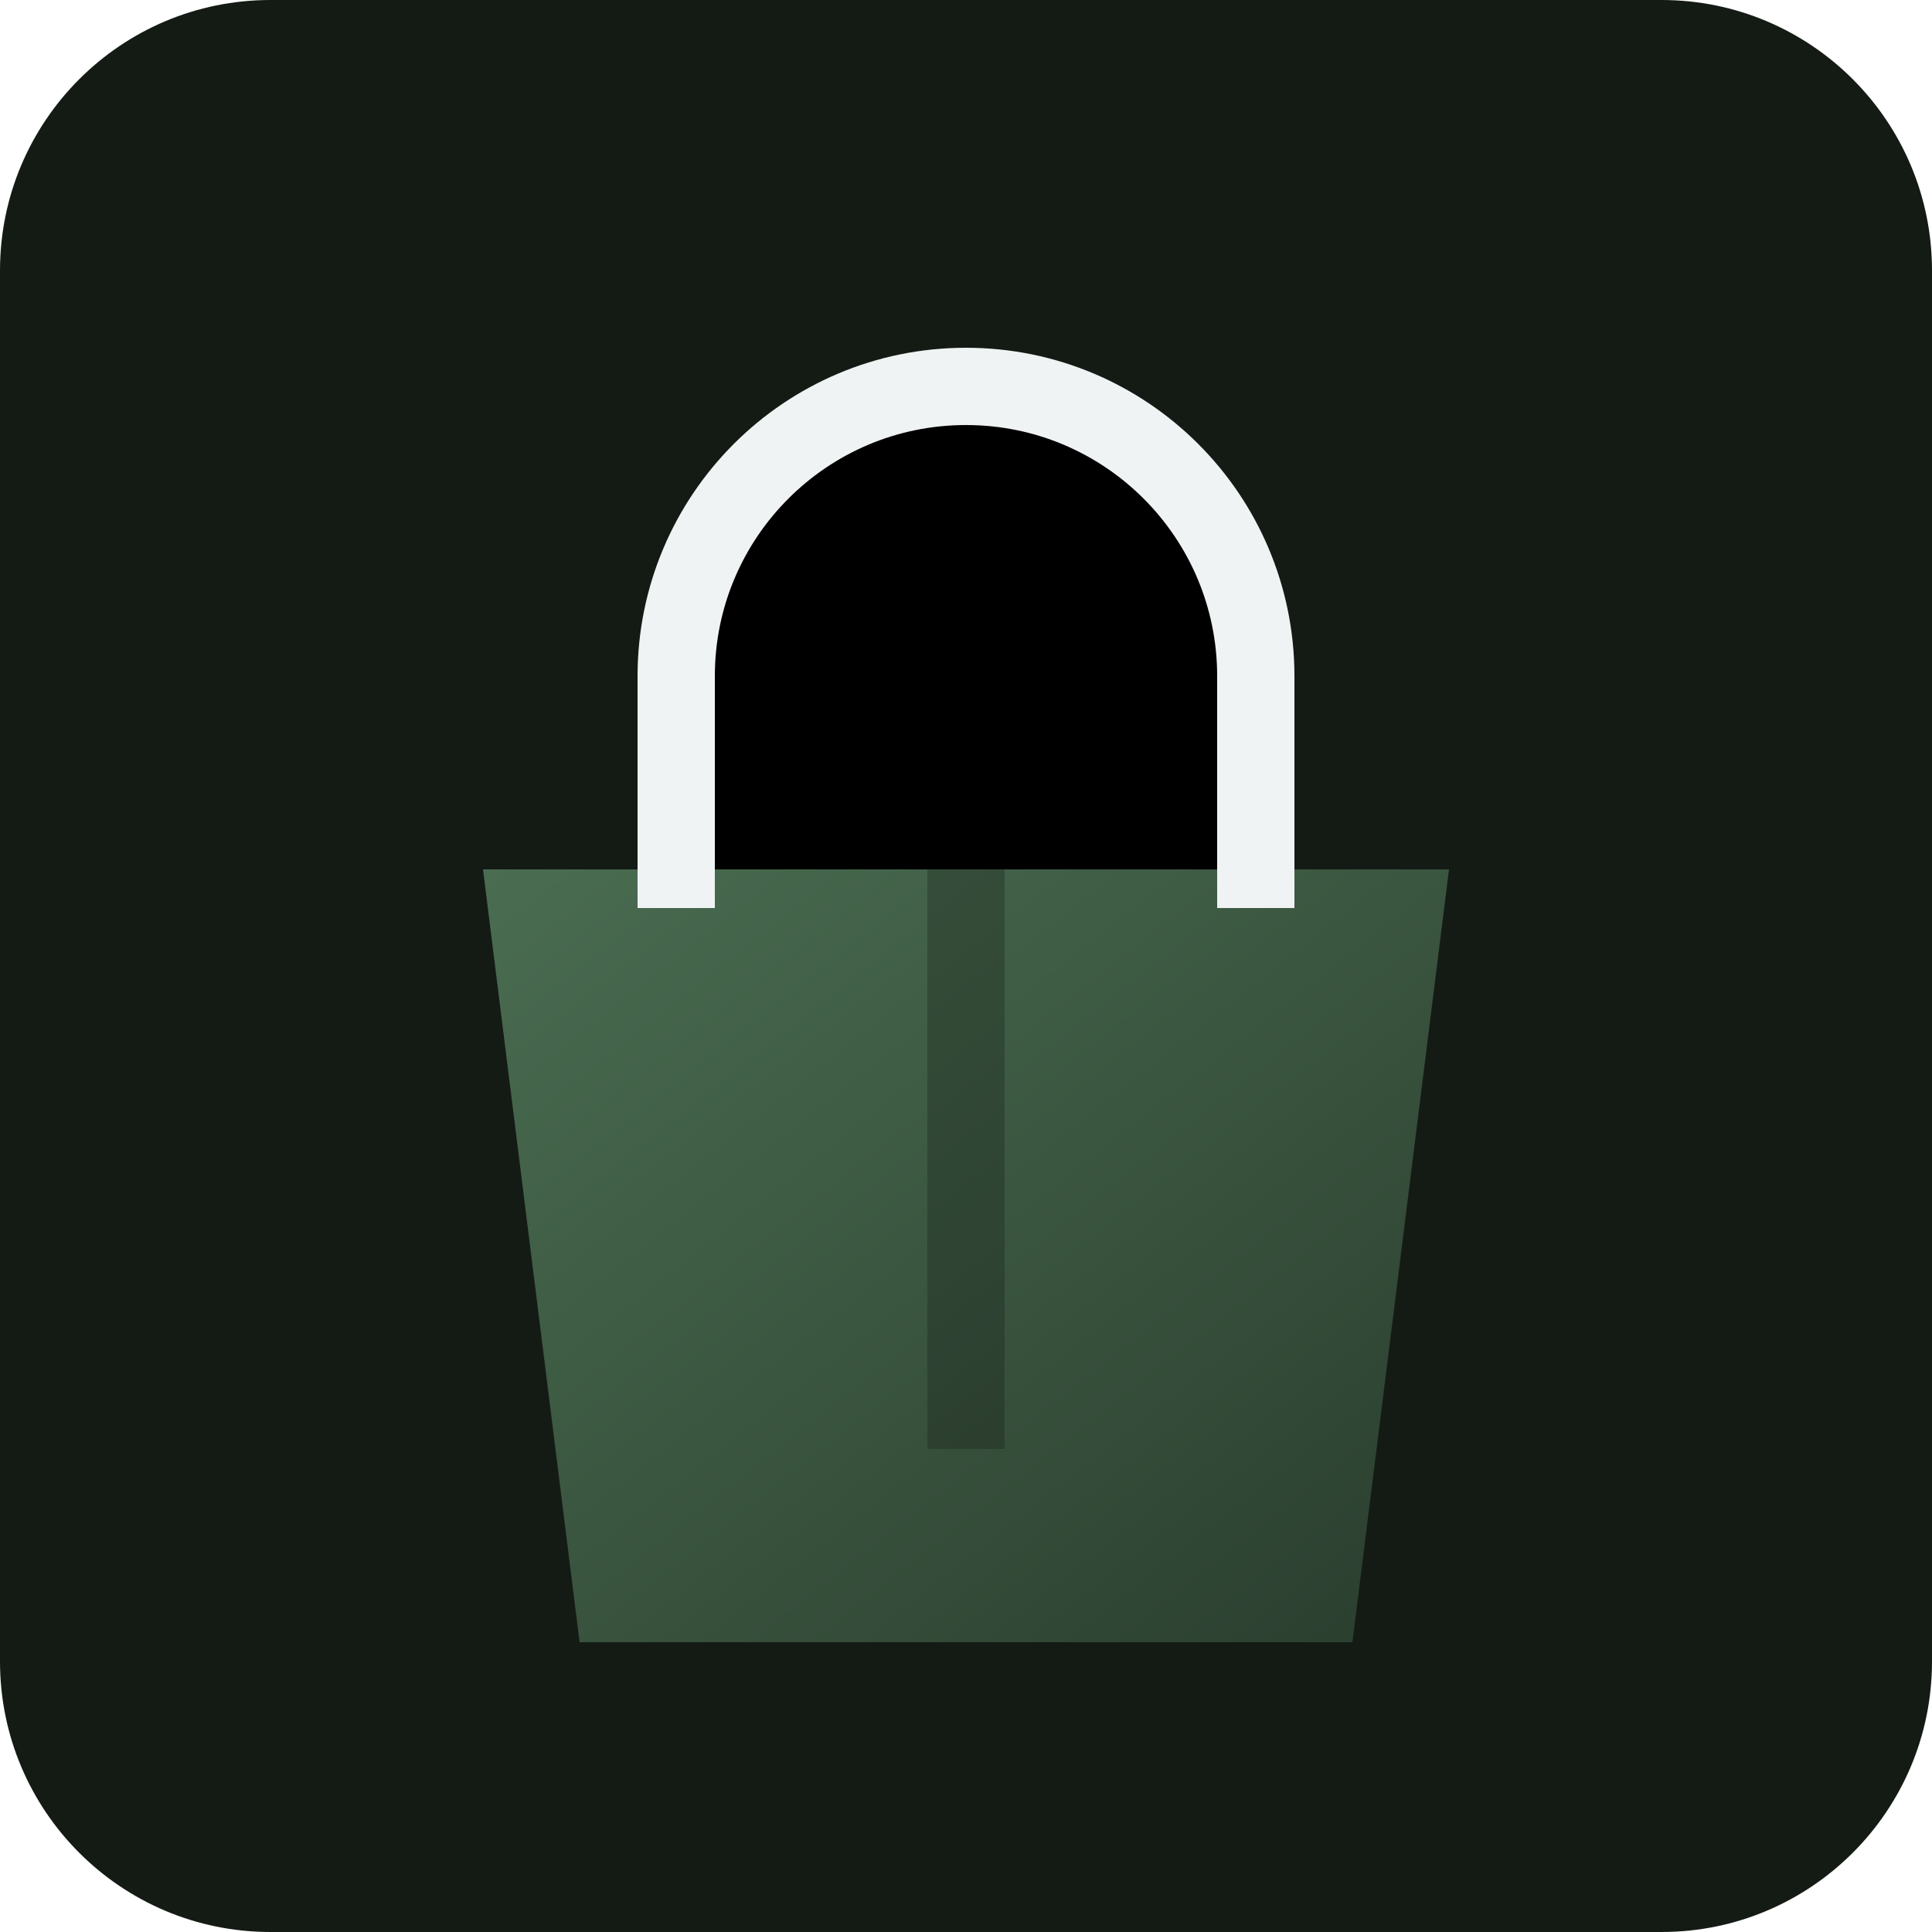
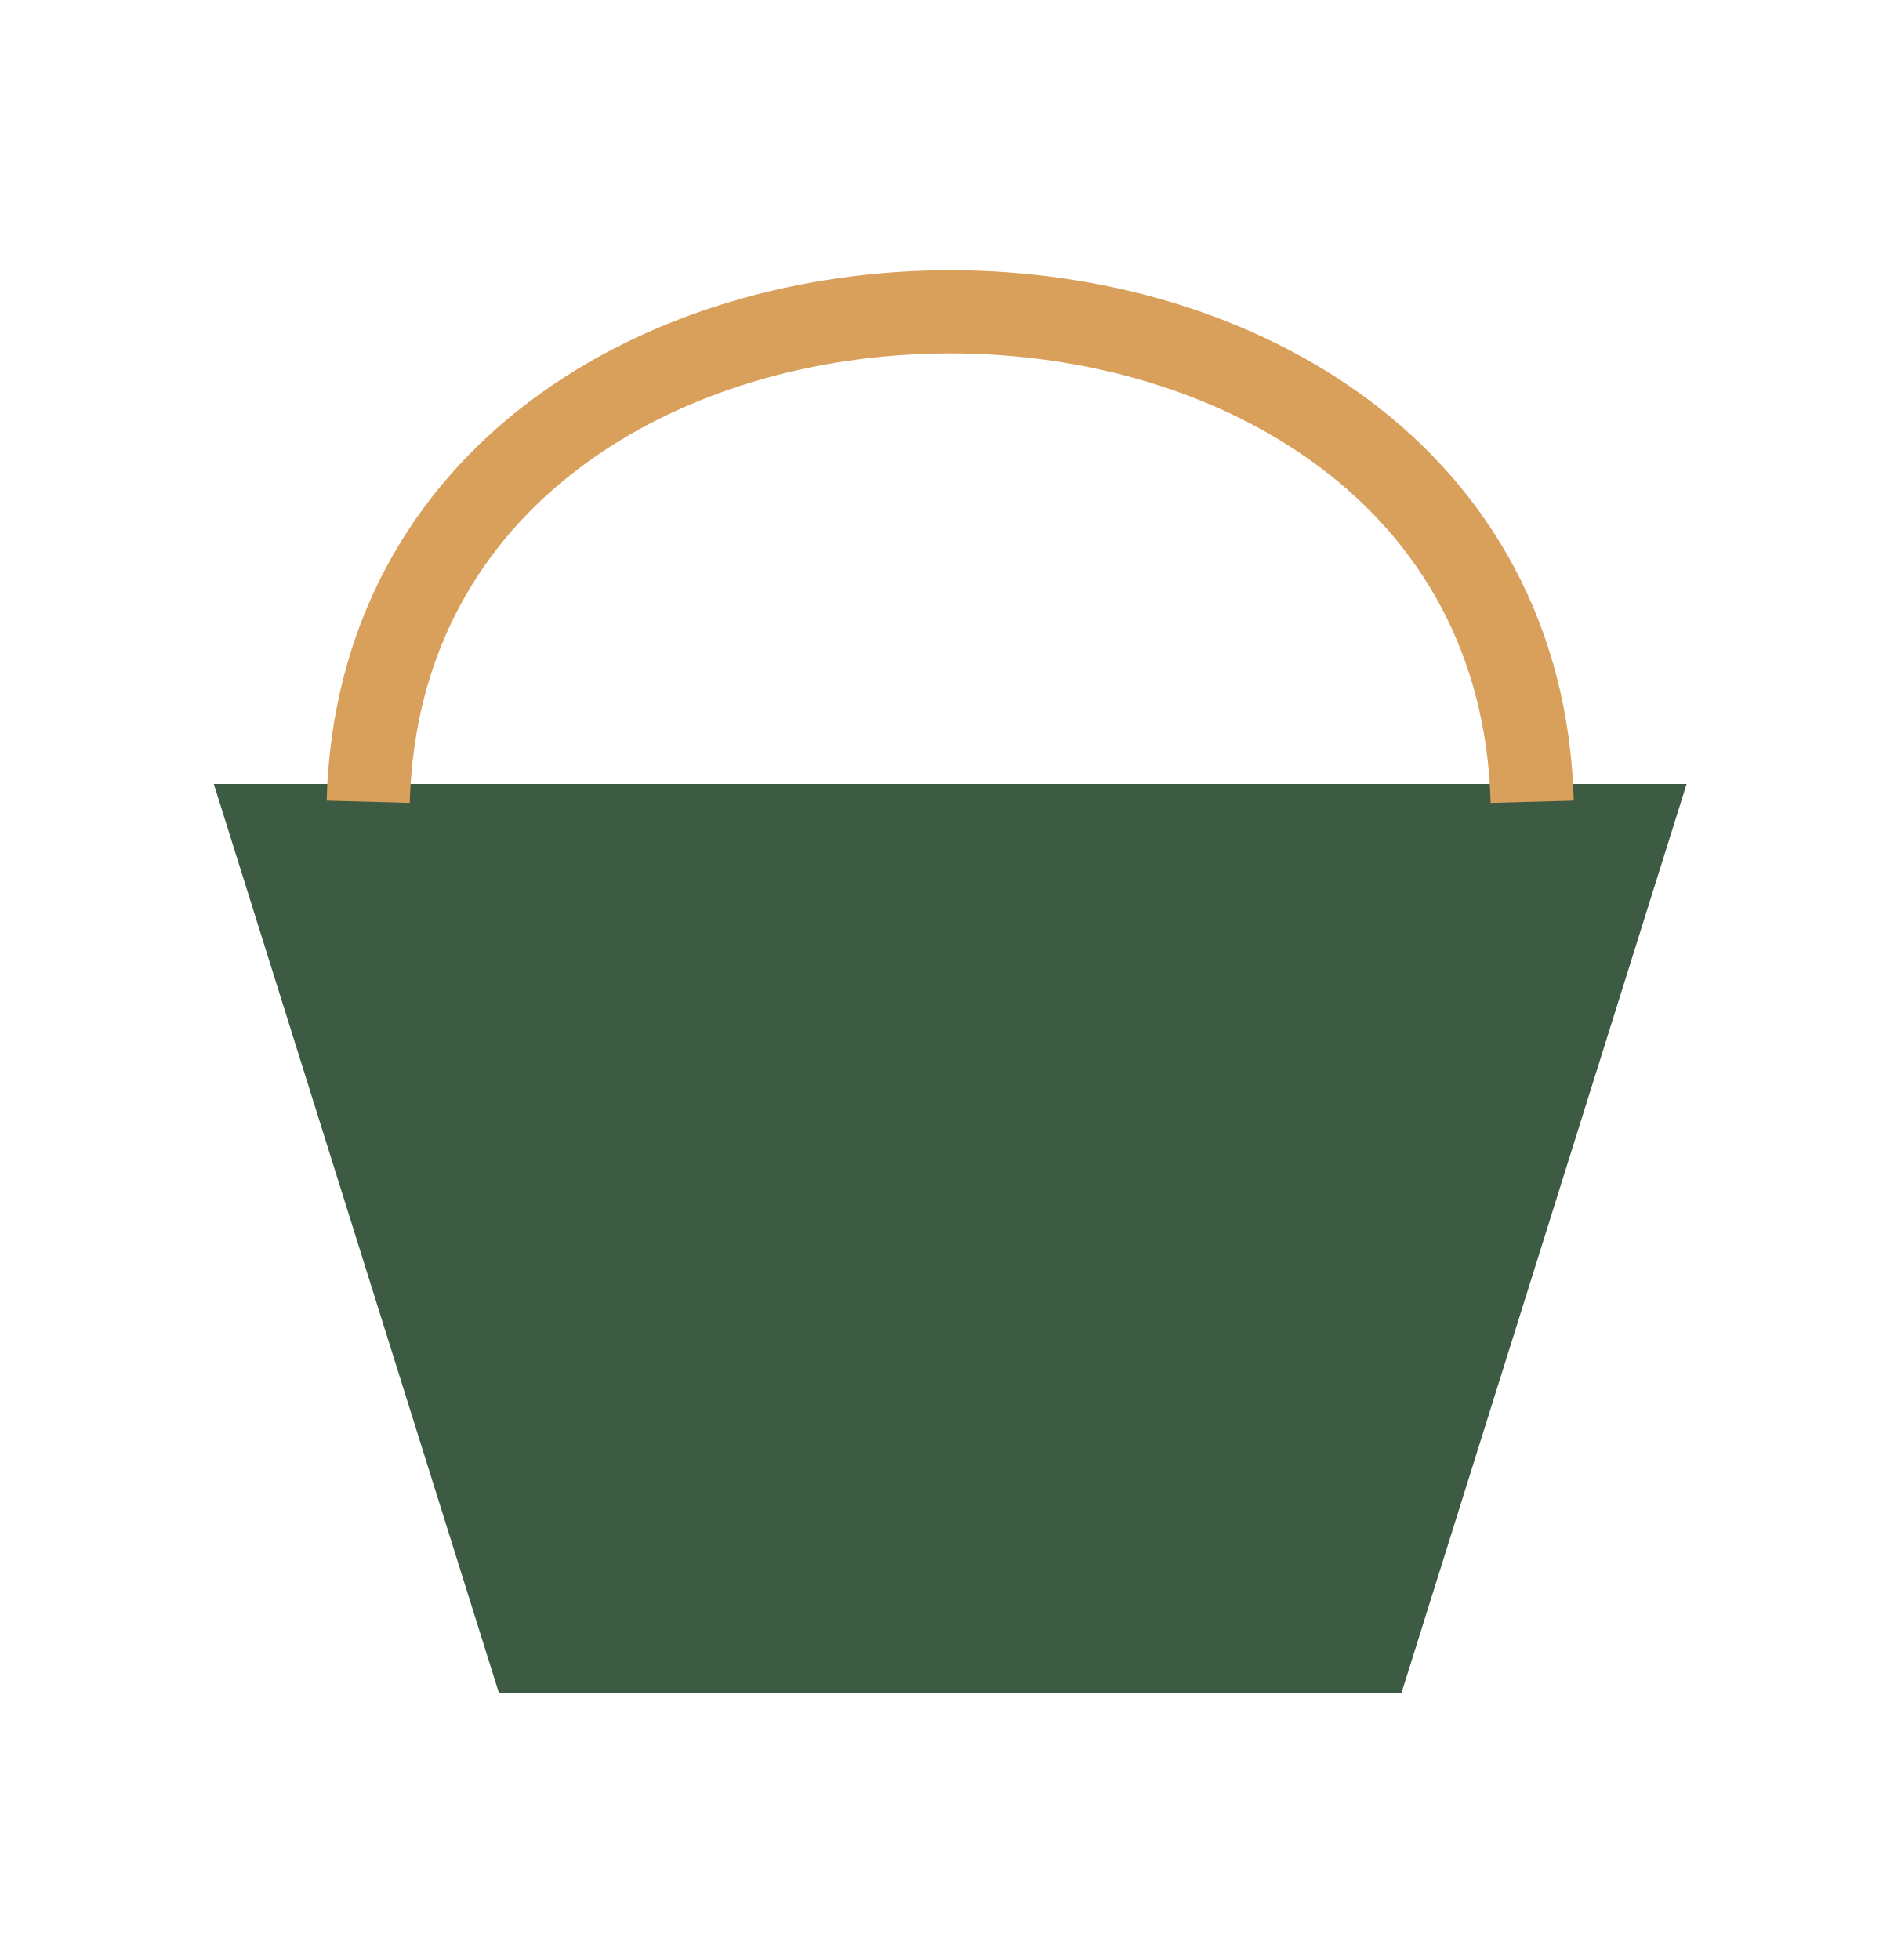
- <svg xmlns="http://www.w3.org/2000/svg" viewBox="0 0 100 100">
-   <rect width="100" height="100" rx="14" fill="#141B15" />
-   <defs>
-     <linearGradient id="leafGrad-favicon" x1="0%" y1="0%" x2="100%" y2="100%">
-       <stop offset="0%" stop-color="#4a6d51" />
-       <stop offset="100%" stop-color="#2a3d2e" />
-     </linearGradient>
-   </defs>
-   <path d="M25 45L30 85H70L75 45H25Z" fill="url(#leafGrad-favicon)" />
-   <path d="M35 45V35C35 26.716 41.716 20 50 20C58.284 20 65 26.716 65 35V45" stroke="#F0F3F4" stroke-width="4" stroke-linecap="square" />
-   <rect x="48" y="45" width="4" height="30" fill="#141B15" opacity="0.3" />
+ <svg xmlns="http://www.w3.org/2000/svg" viewBox="0 0 320 330" fill="none">
+   <polygon points="36,132 284,132 236,285 84,285" fill="#3D5A43" />
+   <path d="M 62 135 C 65 25, 255 25, 258 135" stroke="#D9A05B" stroke-width="14" fill="none" />
</svg>
